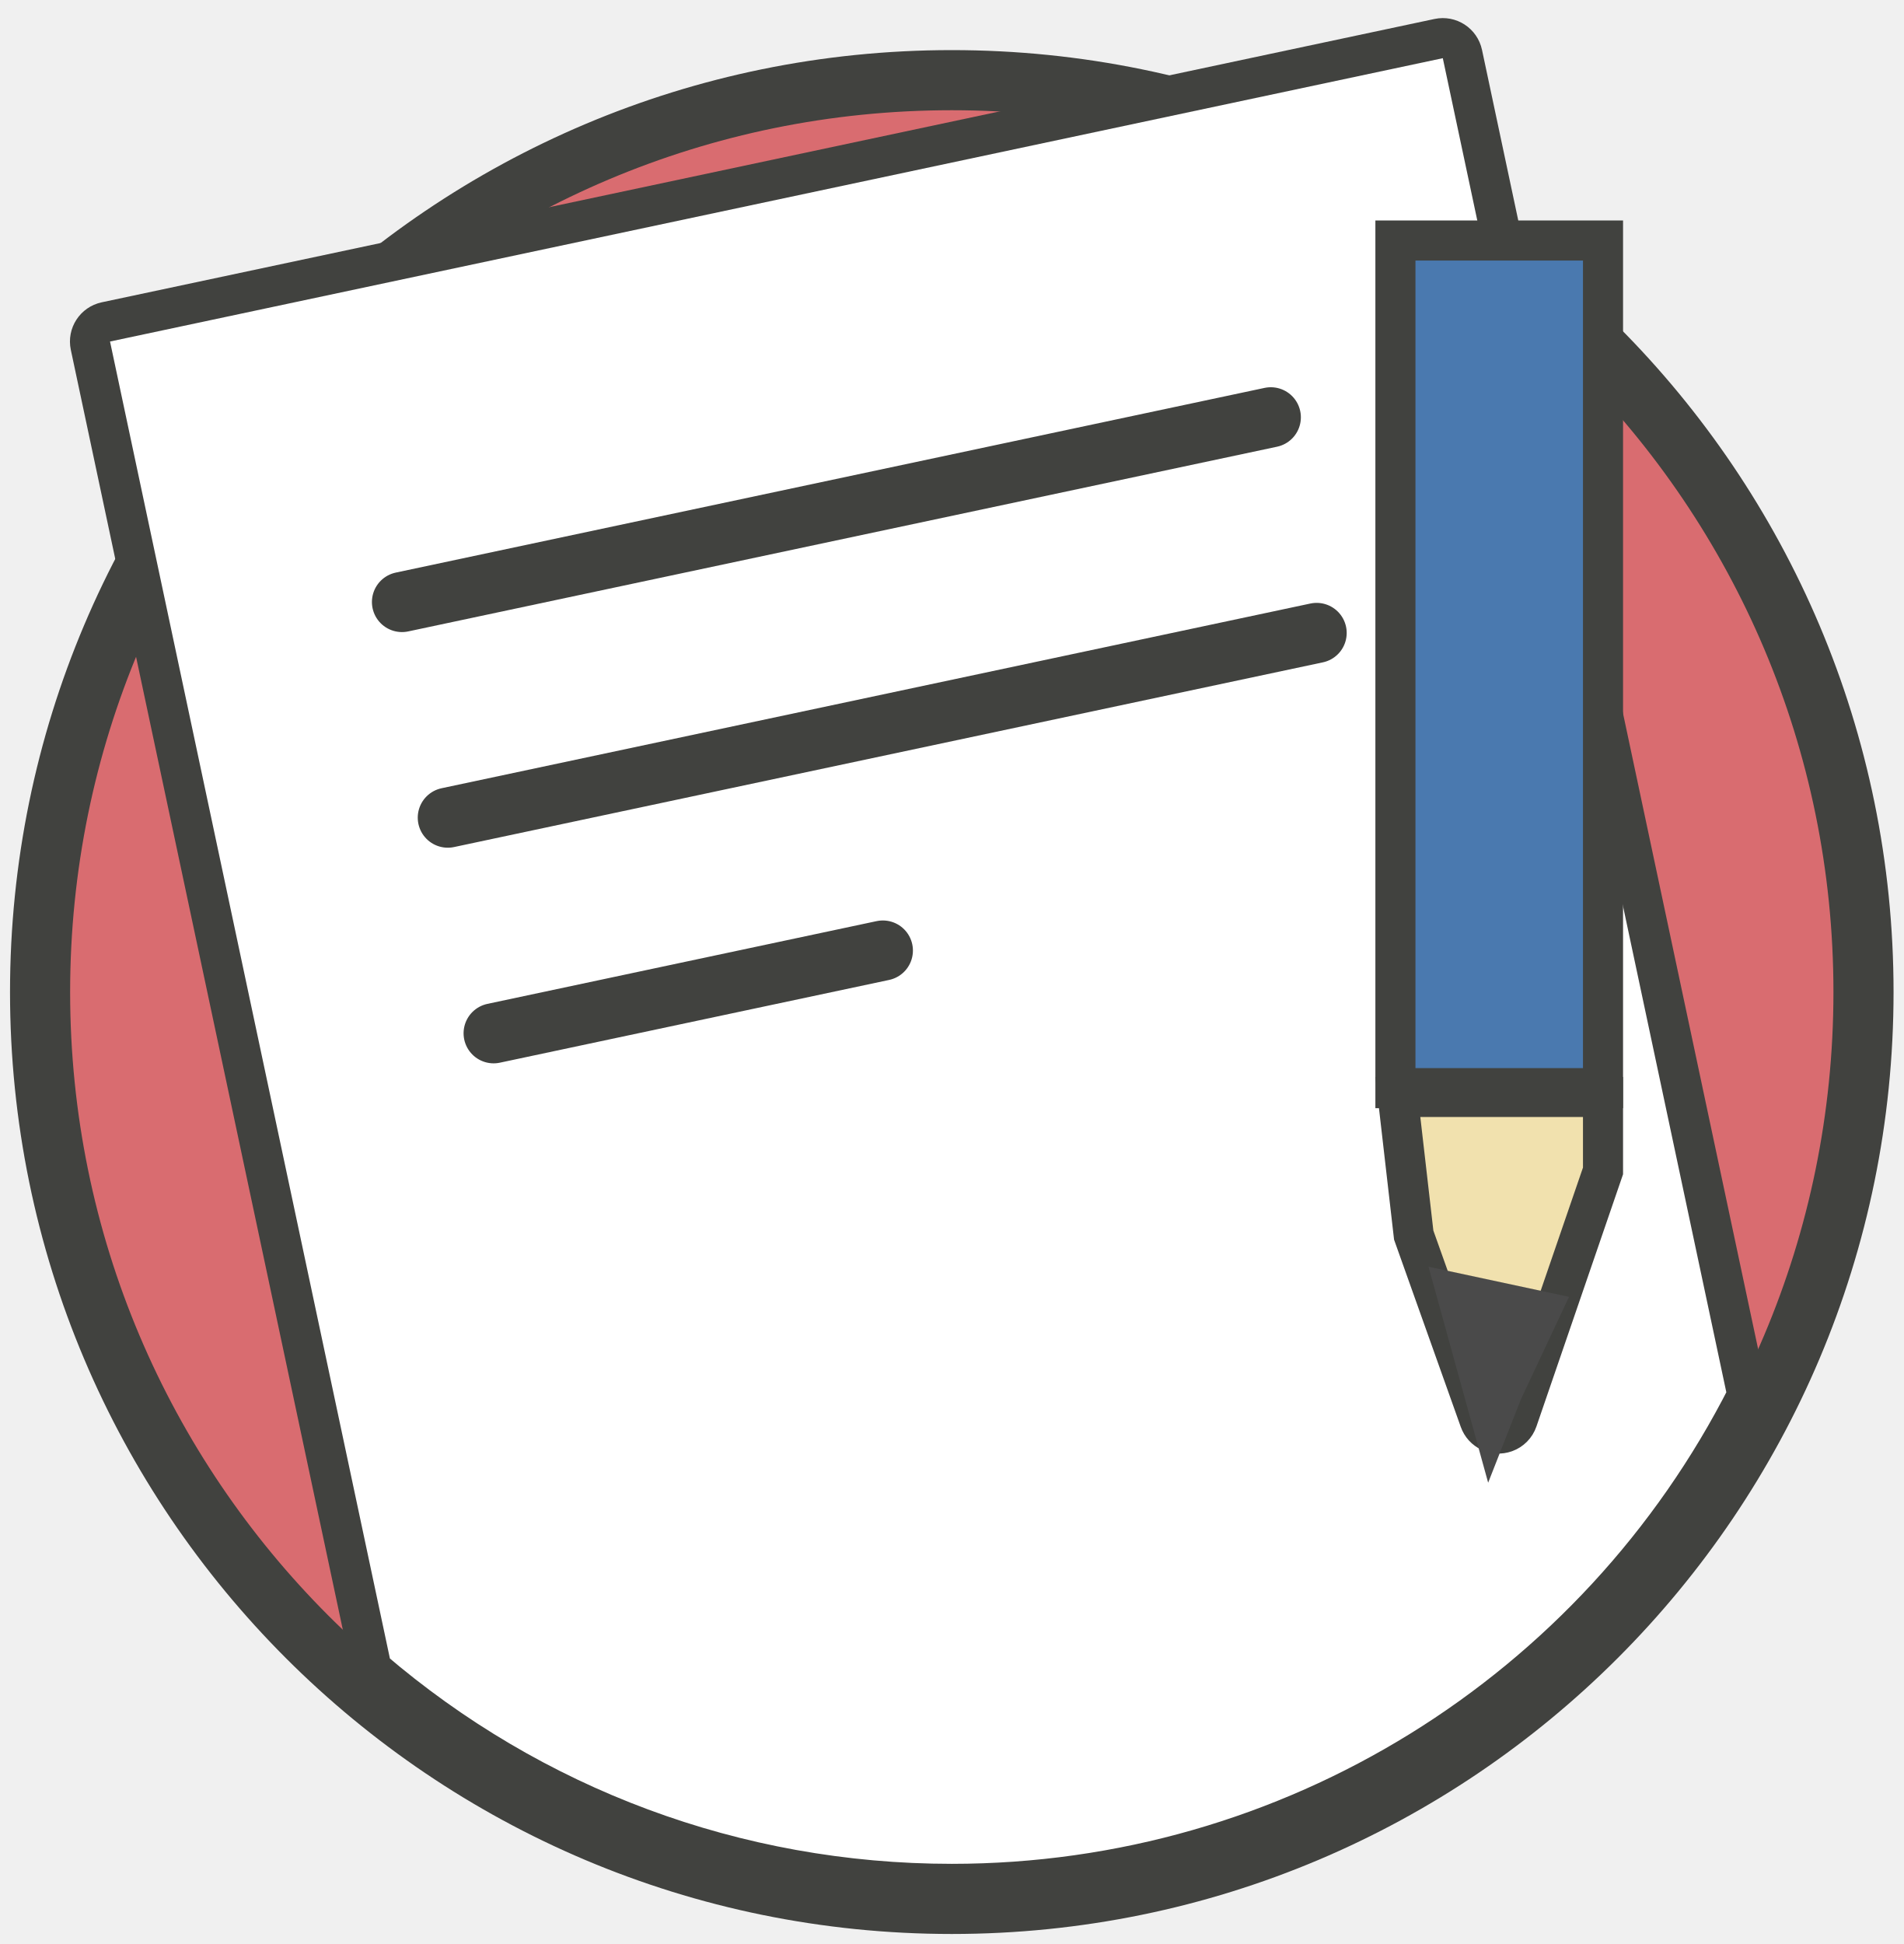
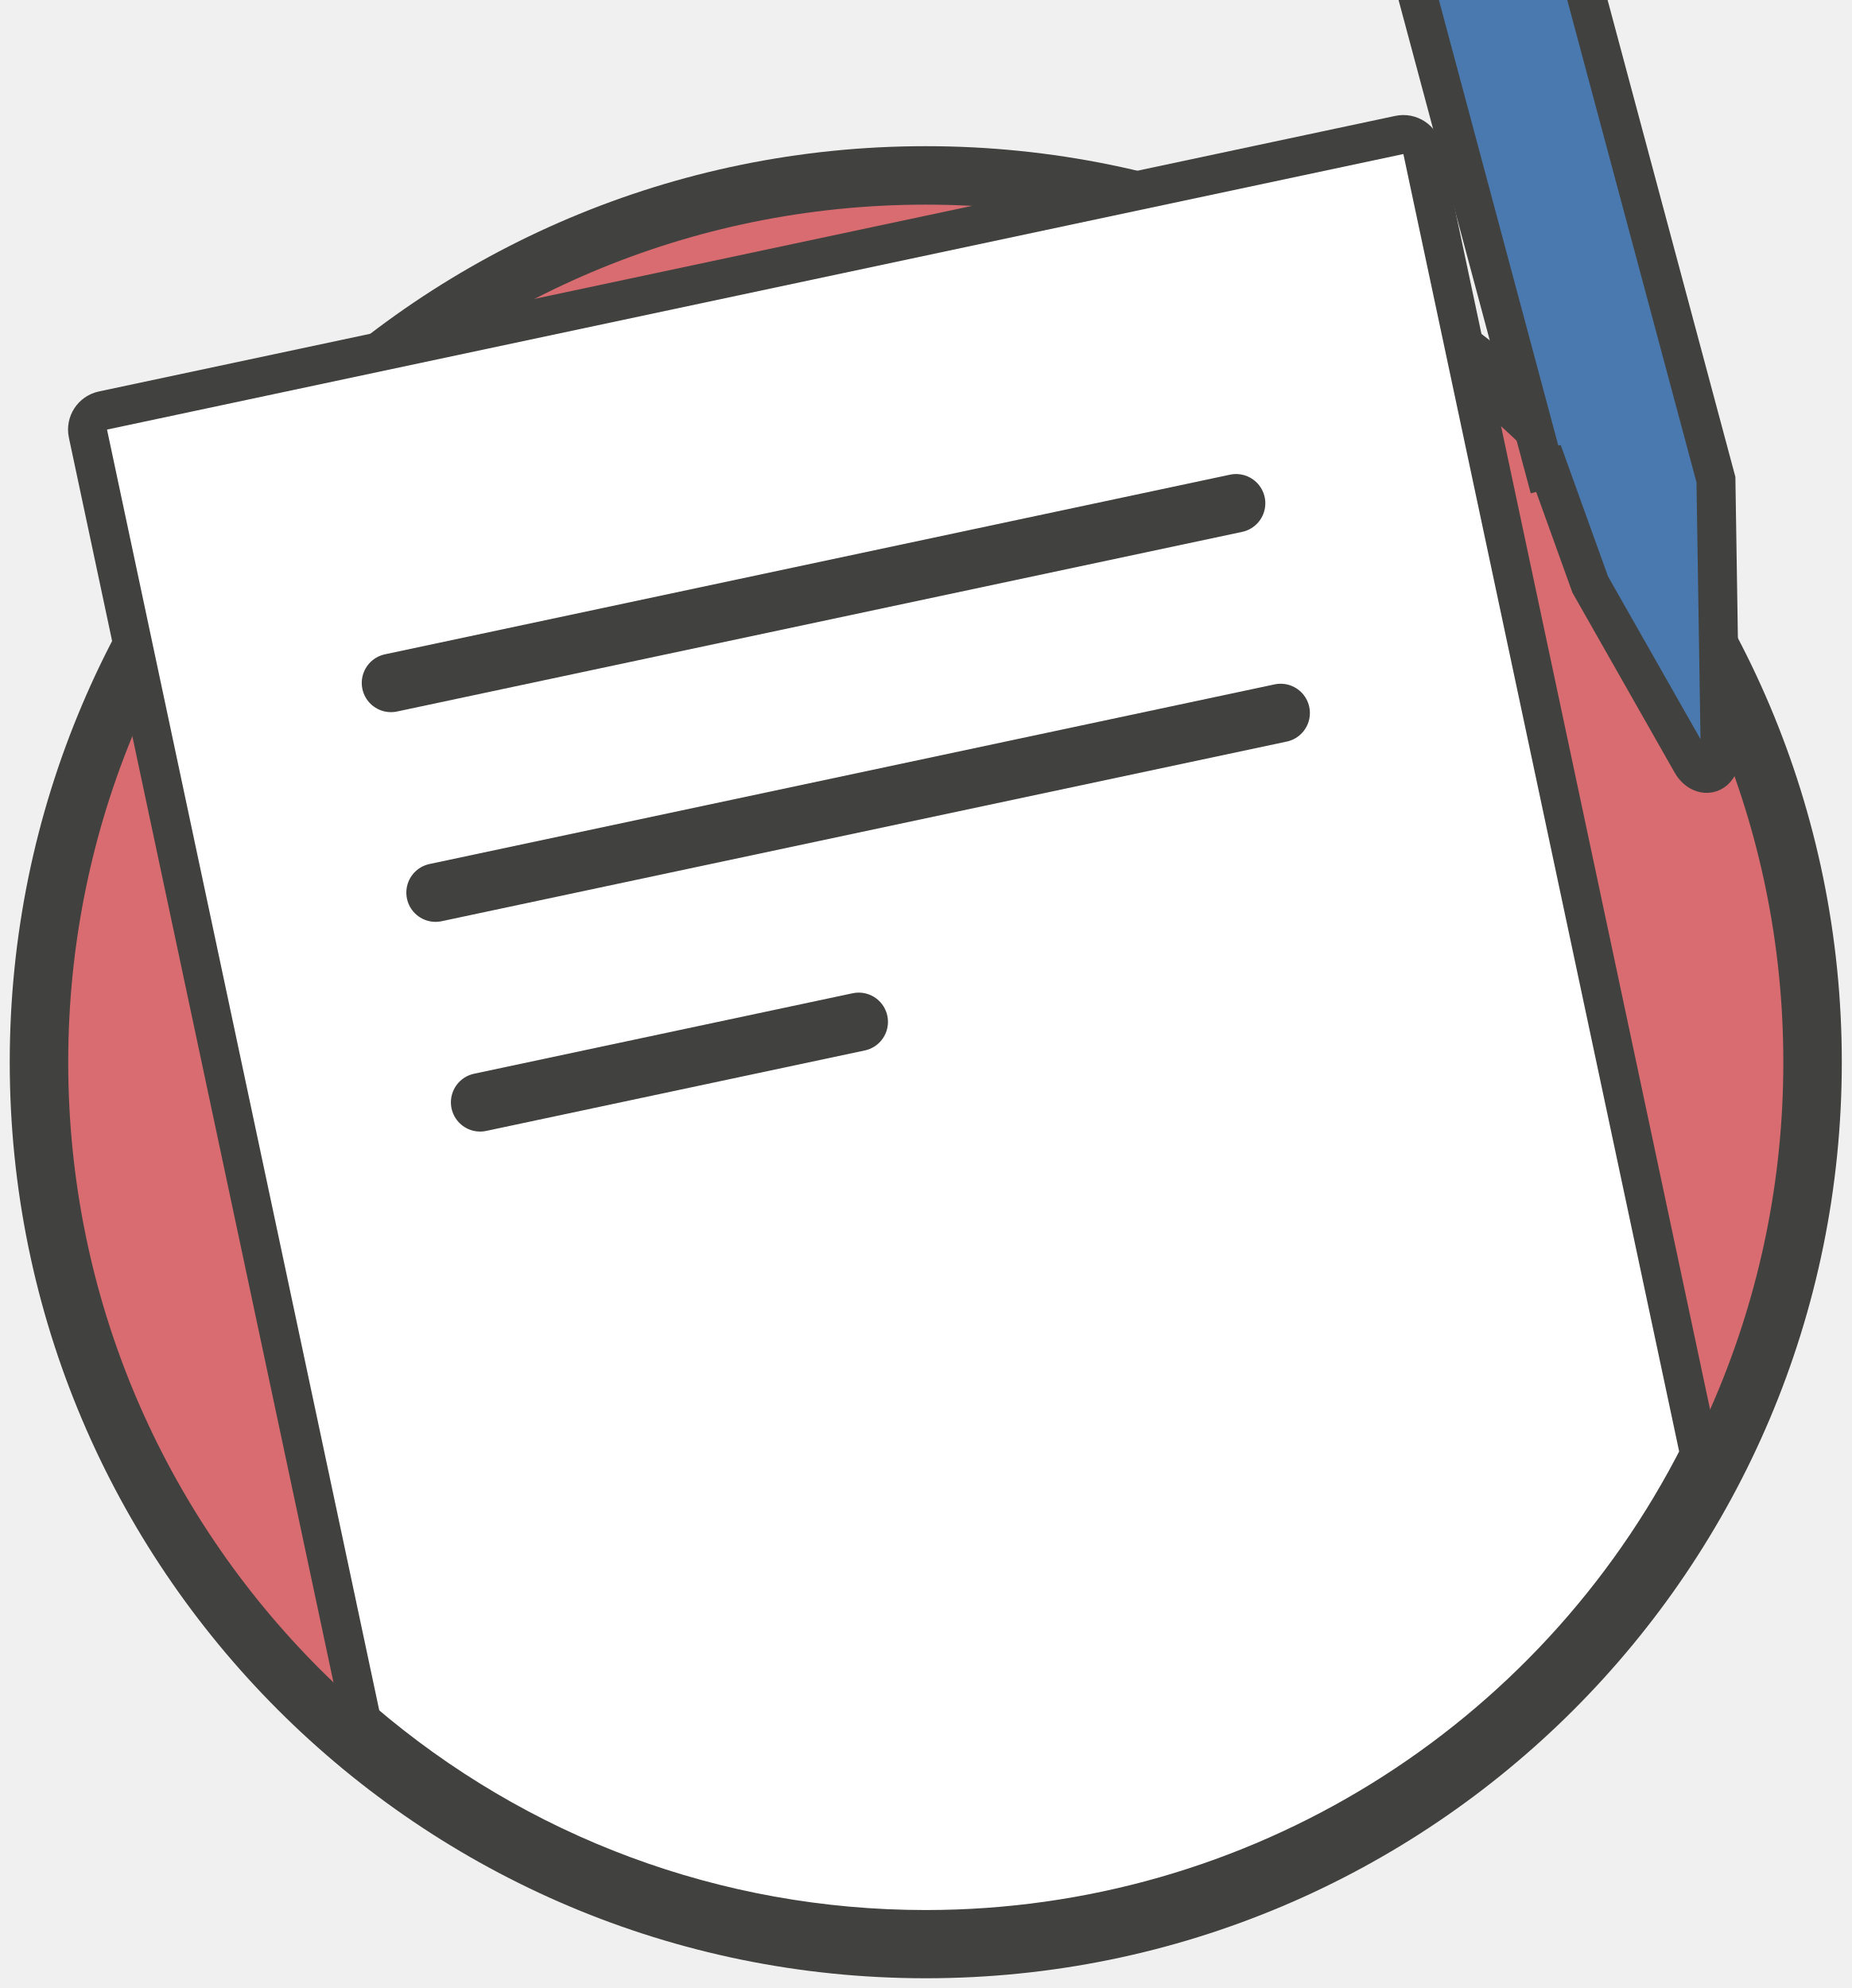
- <svg xmlns="http://www.w3.org/2000/svg" width="95px" height="97px" viewBox="0 0 95 97" version="1.1">
+ <svg xmlns="http://www.w3.org/2000/svg" width="95px" height="102px" viewBox="0 0 95 102" version="1.1">
+   <style>
+ 	@keyframes balancea {
+ 		to {
+ 			-ms-transform: rotate(5deg); /* IE 9 */
+ 			-webkit-transform: rotate(5deg); /* Safari */
+ 			transform: rotate(5deg);
+ 		}
+ 	  }
+ 	.lapiz {
+ 		animation: balancea 1s ease-in-out .5s infinite alternate;
+ 		transform-origin: 72px 58px;
+ 		
+ 		-ms-transform: rotate(-15deg); /* IE 9 */
+ 		-webkit-transform: rotate(-15deg); /* Safari */
+ 		transform: rotate(-15deg);
+ 		
+ 	} 
+ 	</style>
  <defs />
-   <g id="metafora" stroke="none" stroke-width="1" fill="none" fill-rule="evenodd">
-     <g id="iconos" transform="translate(-426, -312)">
-       <g id="resumen" transform="translate(428, 312)">
-         <circle id="Oval-2-Copy-2" stroke="#41423F" stroke-width="3" fill="#D96C70" stroke-linecap="round" stroke-linejoin="round" cx="45.5" cy="49.5" r="45.5" />
-         <path d="M85.207,69.612 L70.983,2.696 C70.868,2.155 70.337,1.81 69.797,1.925 L3.283,16.063 C2.743,16.178 2.398,16.709 2.513,17.249 L16.552,83.298 C24.556,90.161 34.73,94 45.5,94 C62.447,94 77.681,84.443 85.207,69.612 Z" id="Combined-Shape" stroke="#41423F" stroke-width="2" fill="#FFFFFF" />
-         <g id="Group" transform="translate(42.35649, 36.12019) rotate(-12) translate(-42.35649, -36.12019) translate(19.85649, 24.12019)" stroke="#41423F" stroke-linecap="round" stroke-linejoin="round" stroke-width="3">
-           <path d="M0,1 L44.329,1" id="Line-4" />
-           <path d="M0,12 L44.329,12" id="Line-4-Copy" />
-           <path d="M0,23 L19.859,23" id="Line-4-Copy-2" />
-         </g>
-         <g id="pencil" transform="translate(72.5, 42.5) rotate(90) translate(-72.5, -42.5) translate(41, 36)">
-           <path d="M1,1 L1,11.36 L43.296,11.36 L43.296,1 L1,1 Z" id="Rectangle-4" stroke="#41423F" stroke-width="2" fill="#4A79AF" />
-           <path d="M47.426,1 L43.736,1 L43.736,11.239 L50.628,10.447 L59.865,7.156 C60.385,6.971 60.656,6.399 60.471,5.879 C60.369,5.592 60.142,5.368 59.854,5.269 L47.426,1 Z" id="Rectangle-4-Copy" stroke="#41423F" stroke-width="2" fill="#F1E1AE" />
-           <polygon id="Path-34" fill="#4A4A4A" points="52.206 9.708 53.709 2.696 58.821 5.098 62.983 6.732" />
-         </g>
+   <g id="Page-1" stroke="none" stroke-width="1" fill="none" fill-rule="evenodd">
+     <g id="resumen" transform="translate(2, 1)" stroke="#41423F">
+       <circle id="oval" stroke-width="3" fill="#D96C70" fill-rule="nonzero" stroke-linecap="round" stroke-linejoin="round" cx="45.5" cy="53.5" r="45.5" />
+       <path d="M85.207,73.612 L70.983,6.696 C70.868,6.155 70.337,5.81 69.797,5.925 L3.283,20.063 C2.743,20.178 2.398,20.709 2.513,21.249 L16.552,87.298 C24.556,94.161 34.73,98 45.5,98 C62.447,98 77.681,88.443 85.207,73.612 Z" id="hoja" stroke-width="2" fill="#FFFFFF" fill-rule="nonzero" />
+       <g id="rayas" stroke-linecap="round" stroke-linejoin="round" transform="translate(42.46044, 40.60926) rotate(-12) translate(-42.46044, -40.60926) translate(19.96044, 29.10926)" stroke-width="3">
+         <path d="M0,0 L44.329,0" id="line1" />
+         <path d="M0,11 L44.329,11" id="line2" />
+         <path d="M0,22 L19.859,22" id="line3" />
      </g>
+       <path d="M77,3.55271368e-15 L77,45.071 L73.555,58.784 C73.476,59.102 73.294,59.352 73.063,59.465 C72.643,59.67 72.182,59.37 72.032,58.796 L69.377,48.604 L68.847,42.296 L68.64,42.296 L68.64,3.55271368e-15 L77,3.55271368e-15 Z" id="lapiz" class="lapiz" stroke-width="2" fill="#4A79AF" fill-rule="nonzero" />
    </g>
  </g>
</svg>
